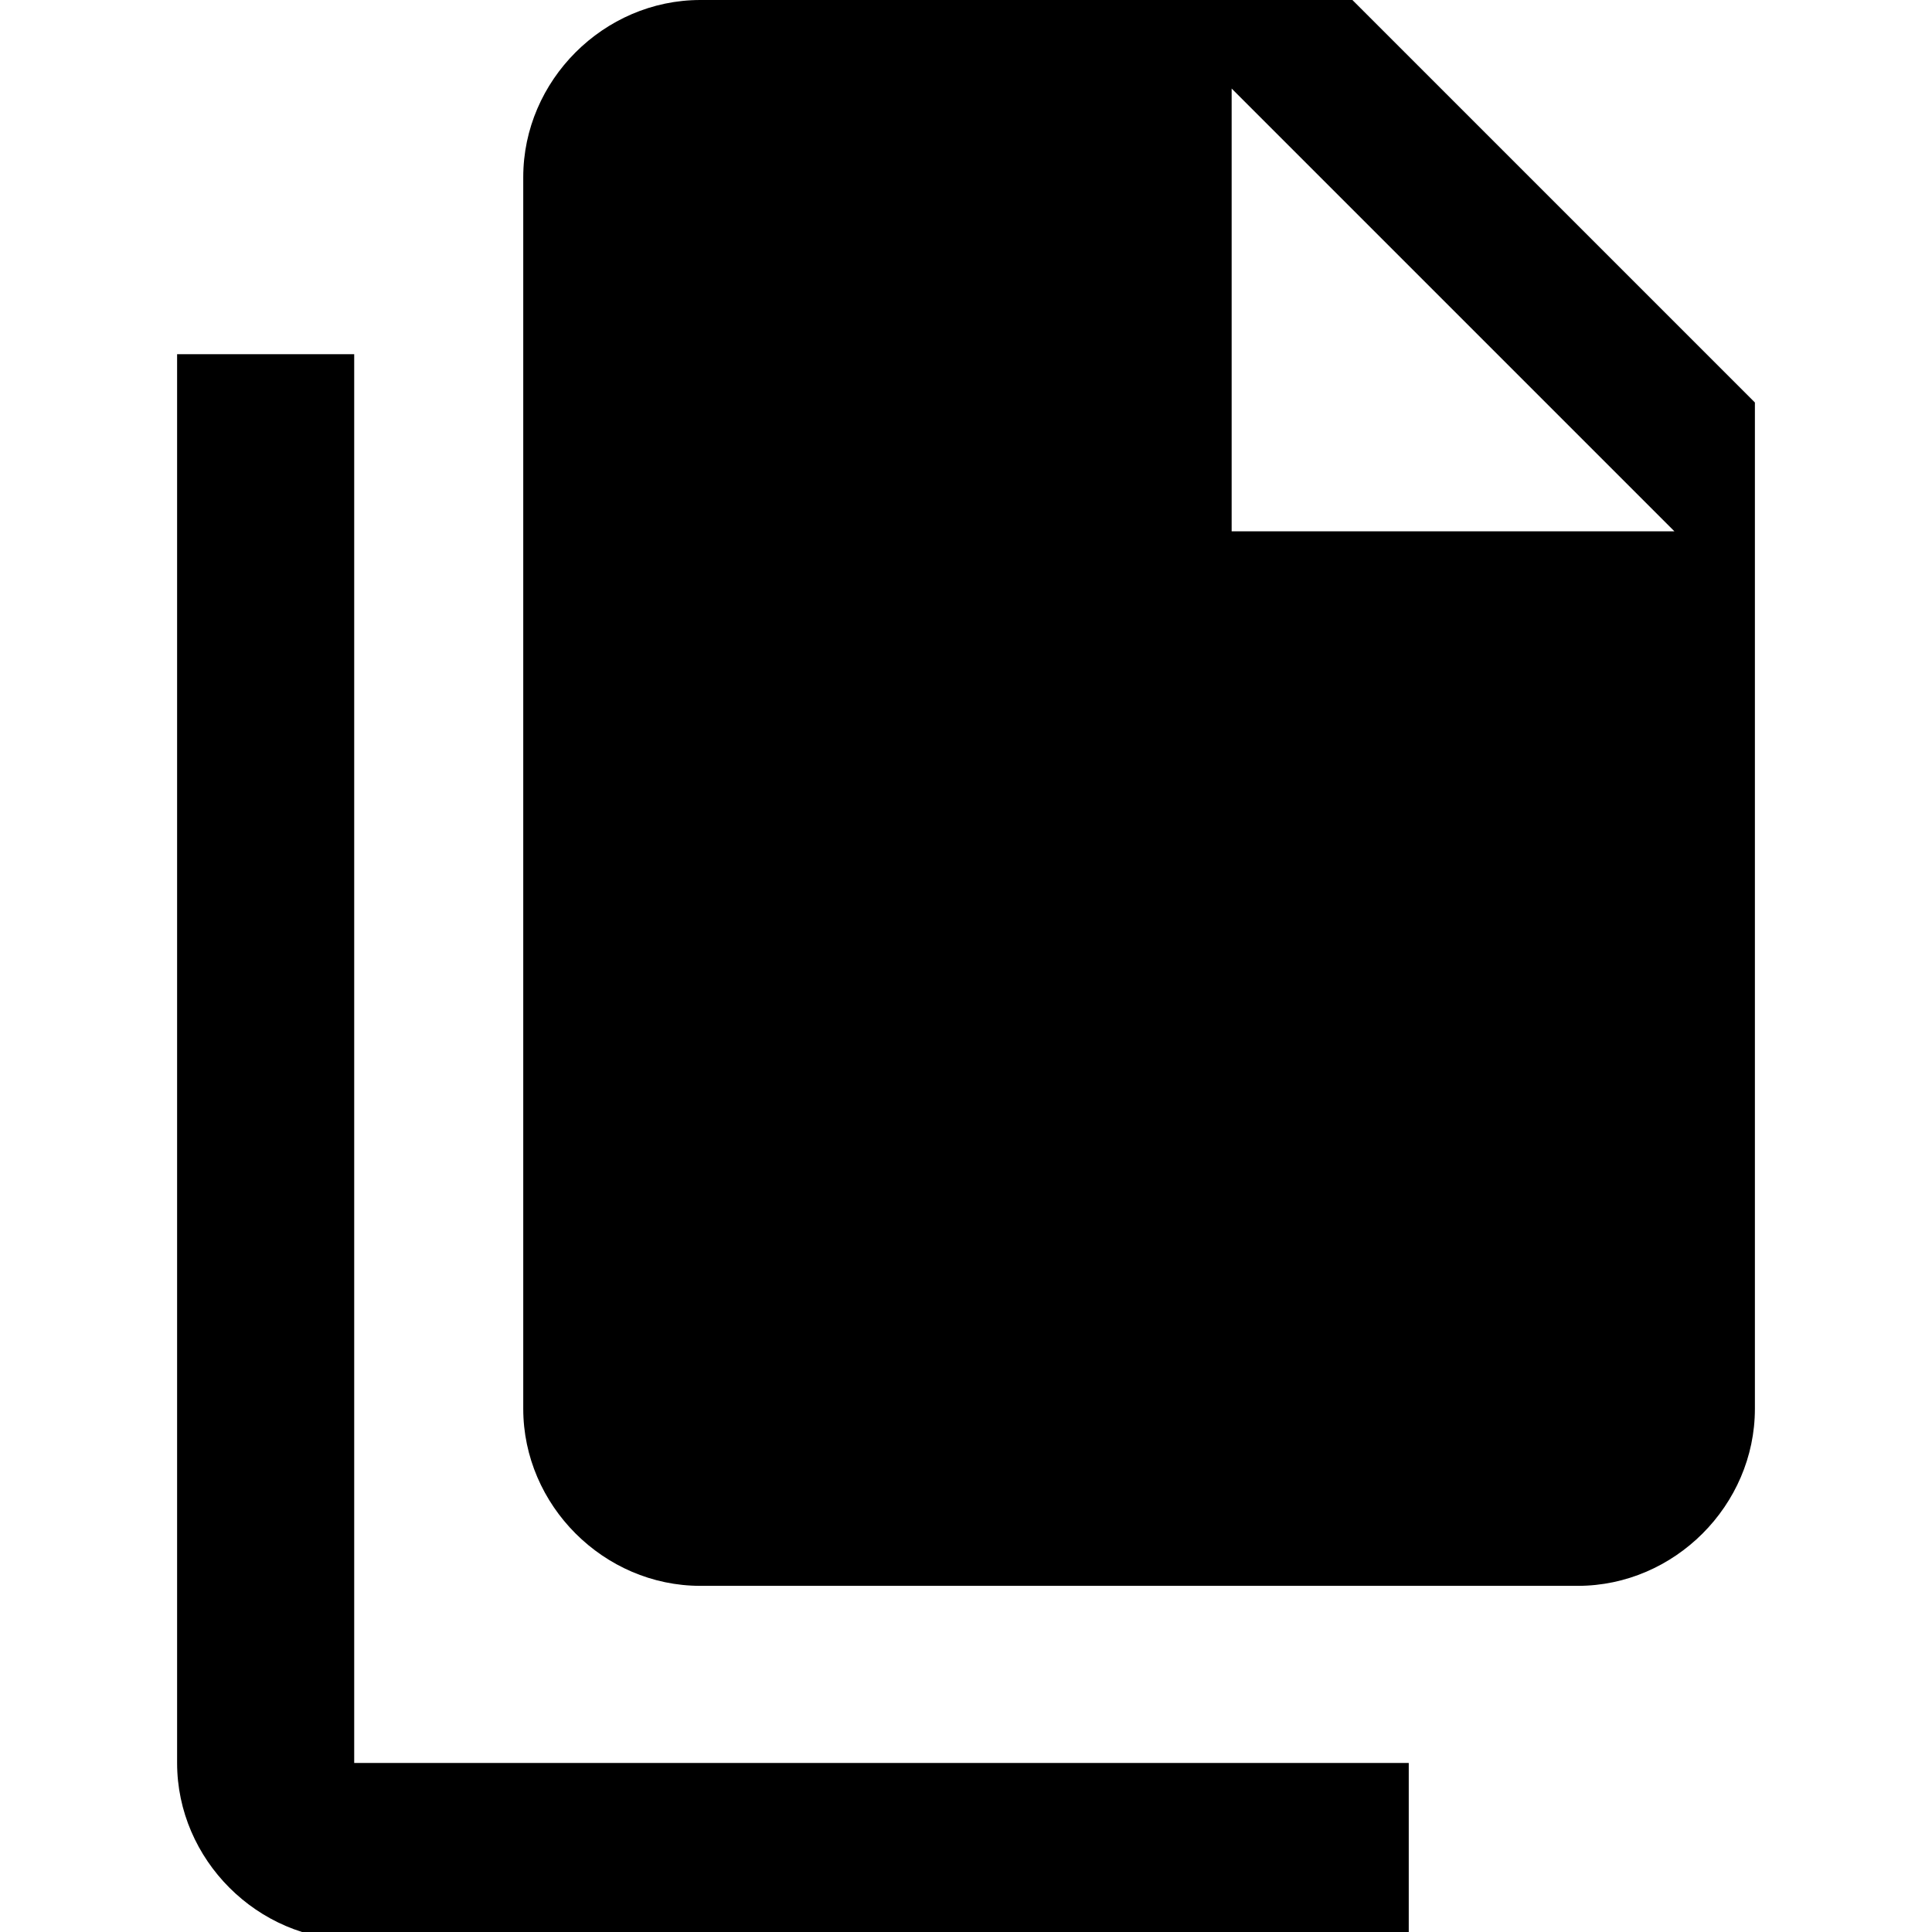
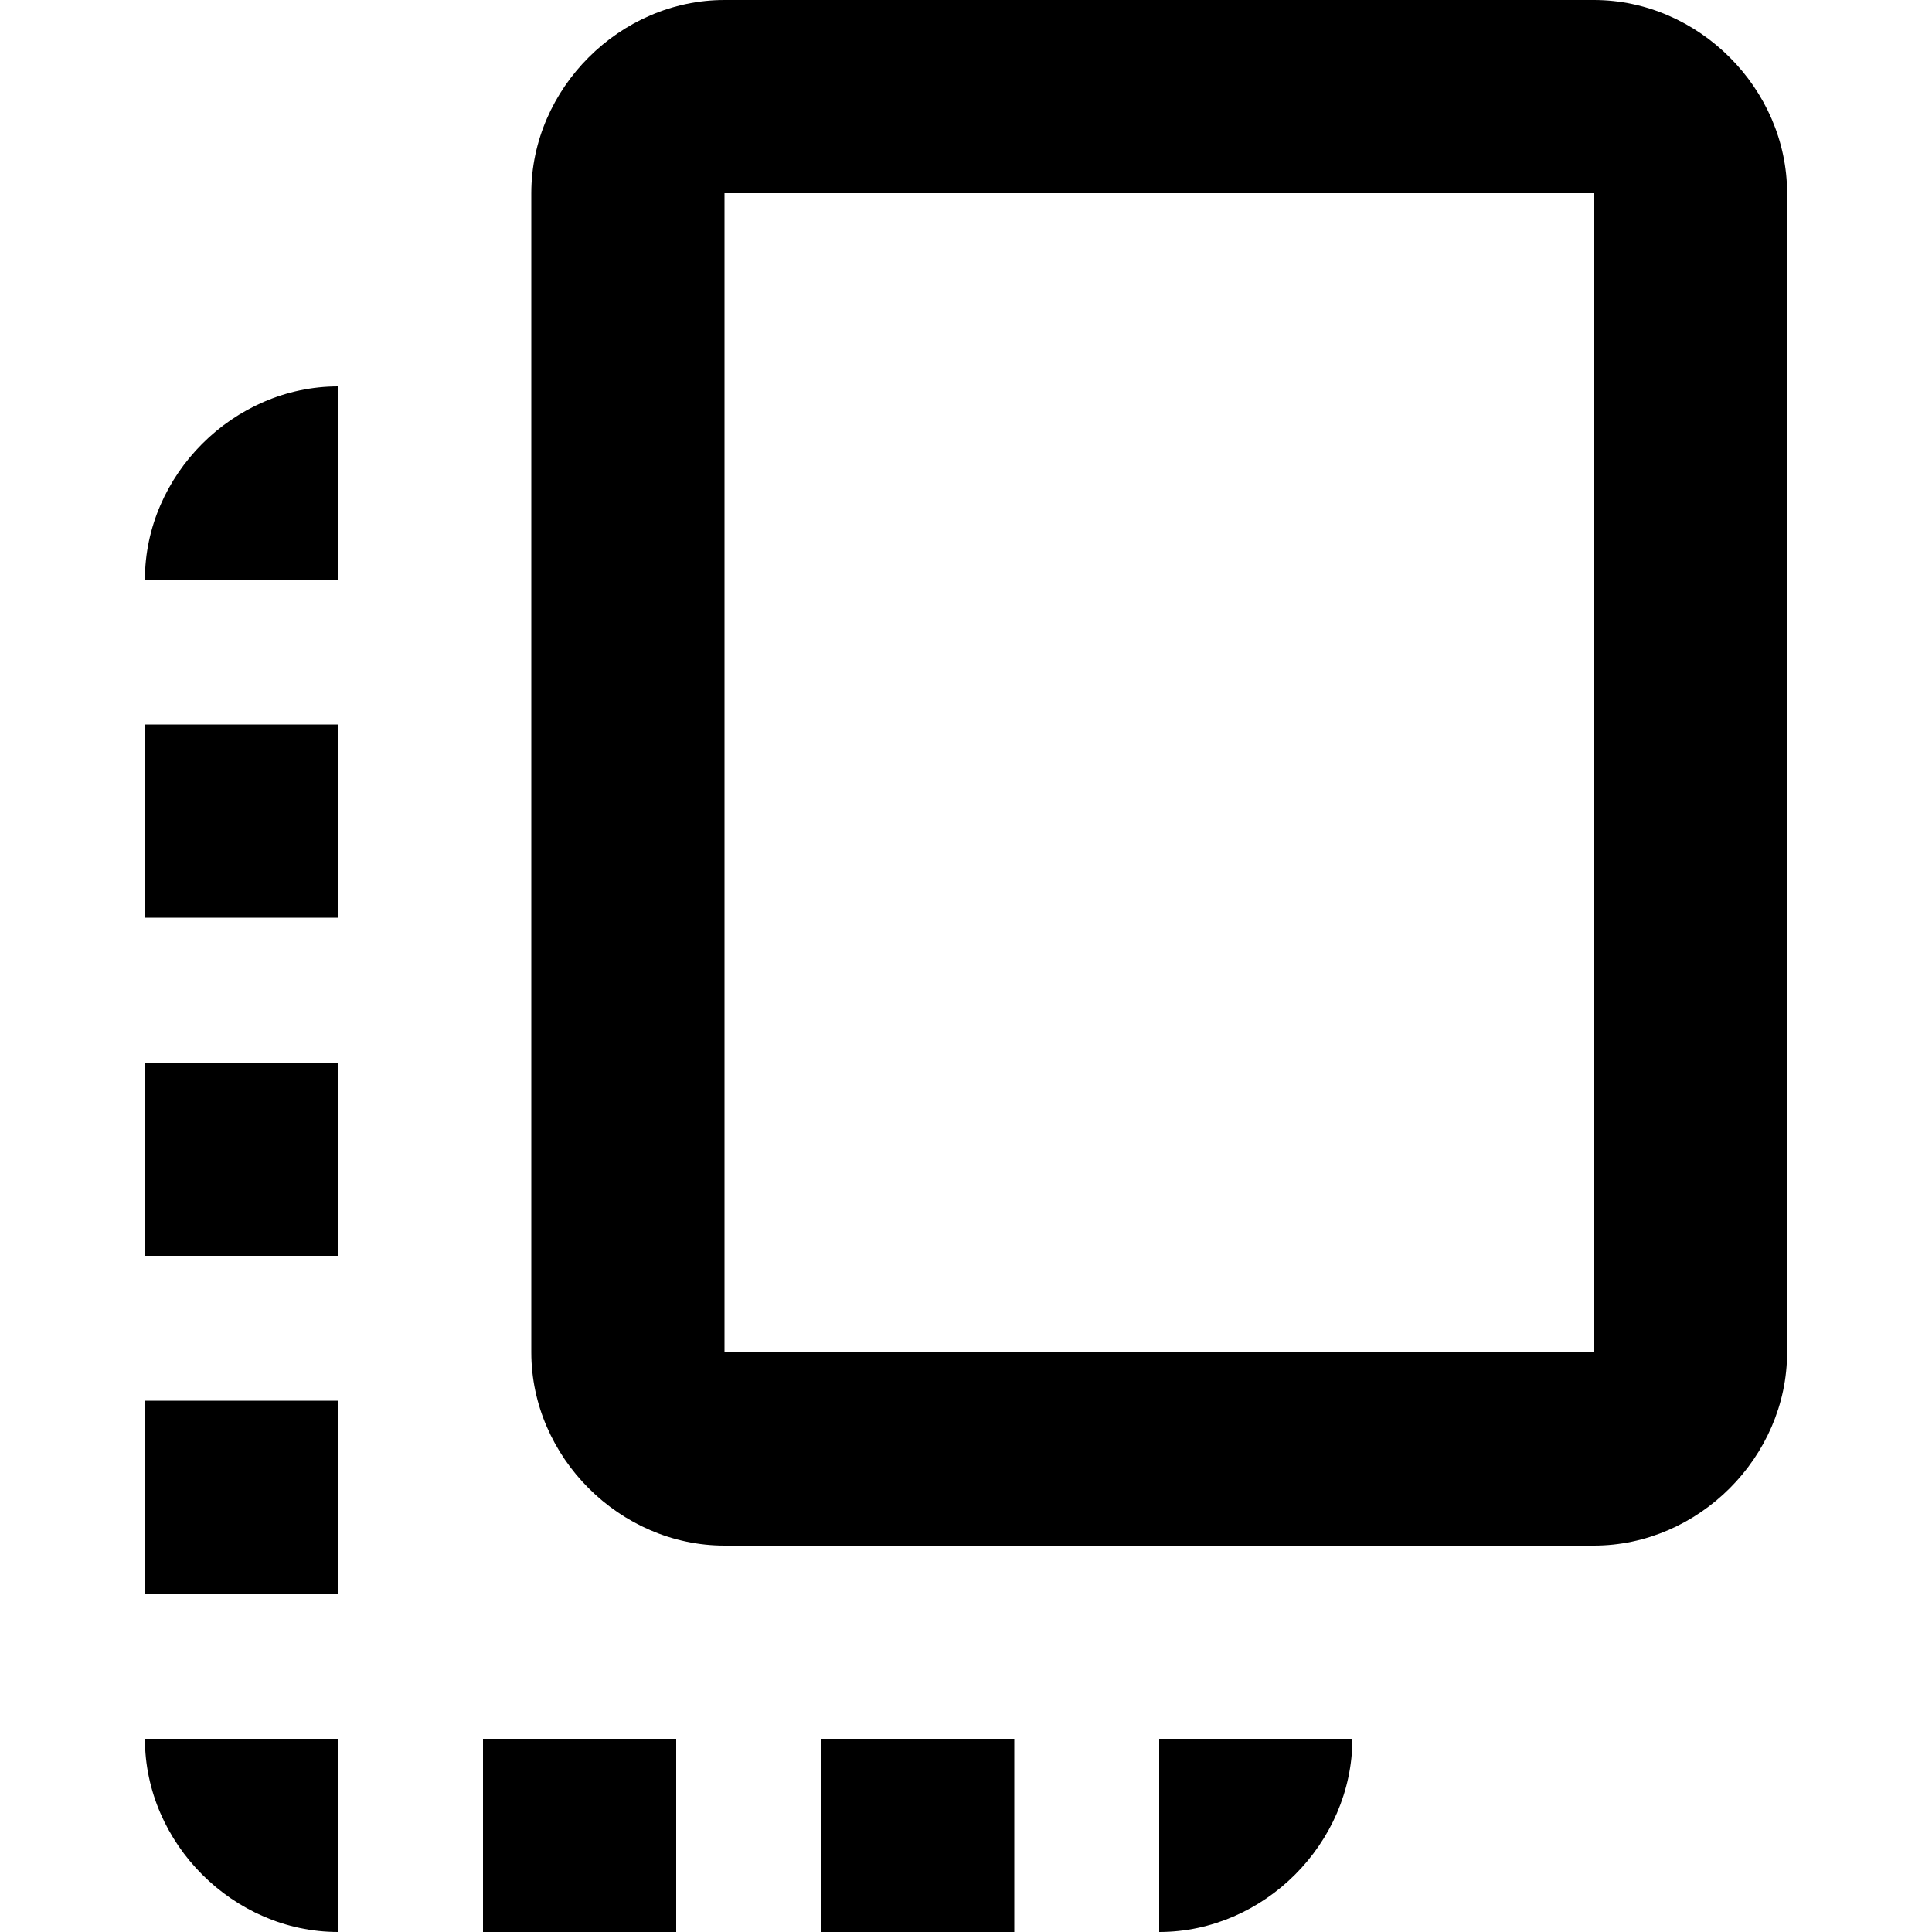
- <svg xmlns="http://www.w3.org/2000/svg" version="1.1" id="vector" x="0px" y="0px" viewBox="0 0 24 24" style="enable-background:new 0 0 24 24;" xml:space="preserve">
-   <path id="path" d="M16.8,0H8.7C7.5,0,6.5,1,6.5,2.2v15.3c0,1.2,1,2.2,2.2,2.2h10.9c1.2,0,2.2-1,2.2-2.2V5L16.8,0z M15.3,6.5V1.1  l5.5,5.5H15.3z" />
-   <path id="path_1" d="M4.4,4.4H2.2v17.5c0,1.2,1,2.2,2.2,2.2h13.1v-2.2H4.4V4.4z" />
+ <svg xmlns="http://www.w3.org/2000/svg" version="1.1" id="Layer_1" x="0px" y="0px" viewBox="0 0 24 24" style="enable-background:new 0 0 24 24;" xml:space="preserve">
+   <path d="M19.8,0H9C7.7,0,6.6,1.1,6.6,2.4v14.4c0,1.3,1.1,2.4,2.4,2.4h10.8c1.3,0,2.4-1.1,2.4-2.4V2.4C22.2,1.1,21.1,0,19.8,0z   M19.8,16.8H9V2.4h10.8V16.8z M1.8,15.6v-2.4h2.4v2.4H1.8z M1.8,9h2.4v2.4H1.8V9z M10.2,21.6h2.4V24h-2.4V21.6z M1.8,19.8v-2.4h2.4  v2.4H1.8z M4.2,24c-1.3,0-2.4-1.1-2.4-2.4h2.4V24z M8.4,24H6v-2.4h2.4V24z M14.4,24L14.4,24v-2.4h2.4l0,0C16.8,22.9,15.7,24,14.4,24  z M4.2,4.8L4.2,4.8v2.4H1.8l0,0C1.8,5.9,2.9,4.8,4.2,4.8z" />
</svg>
